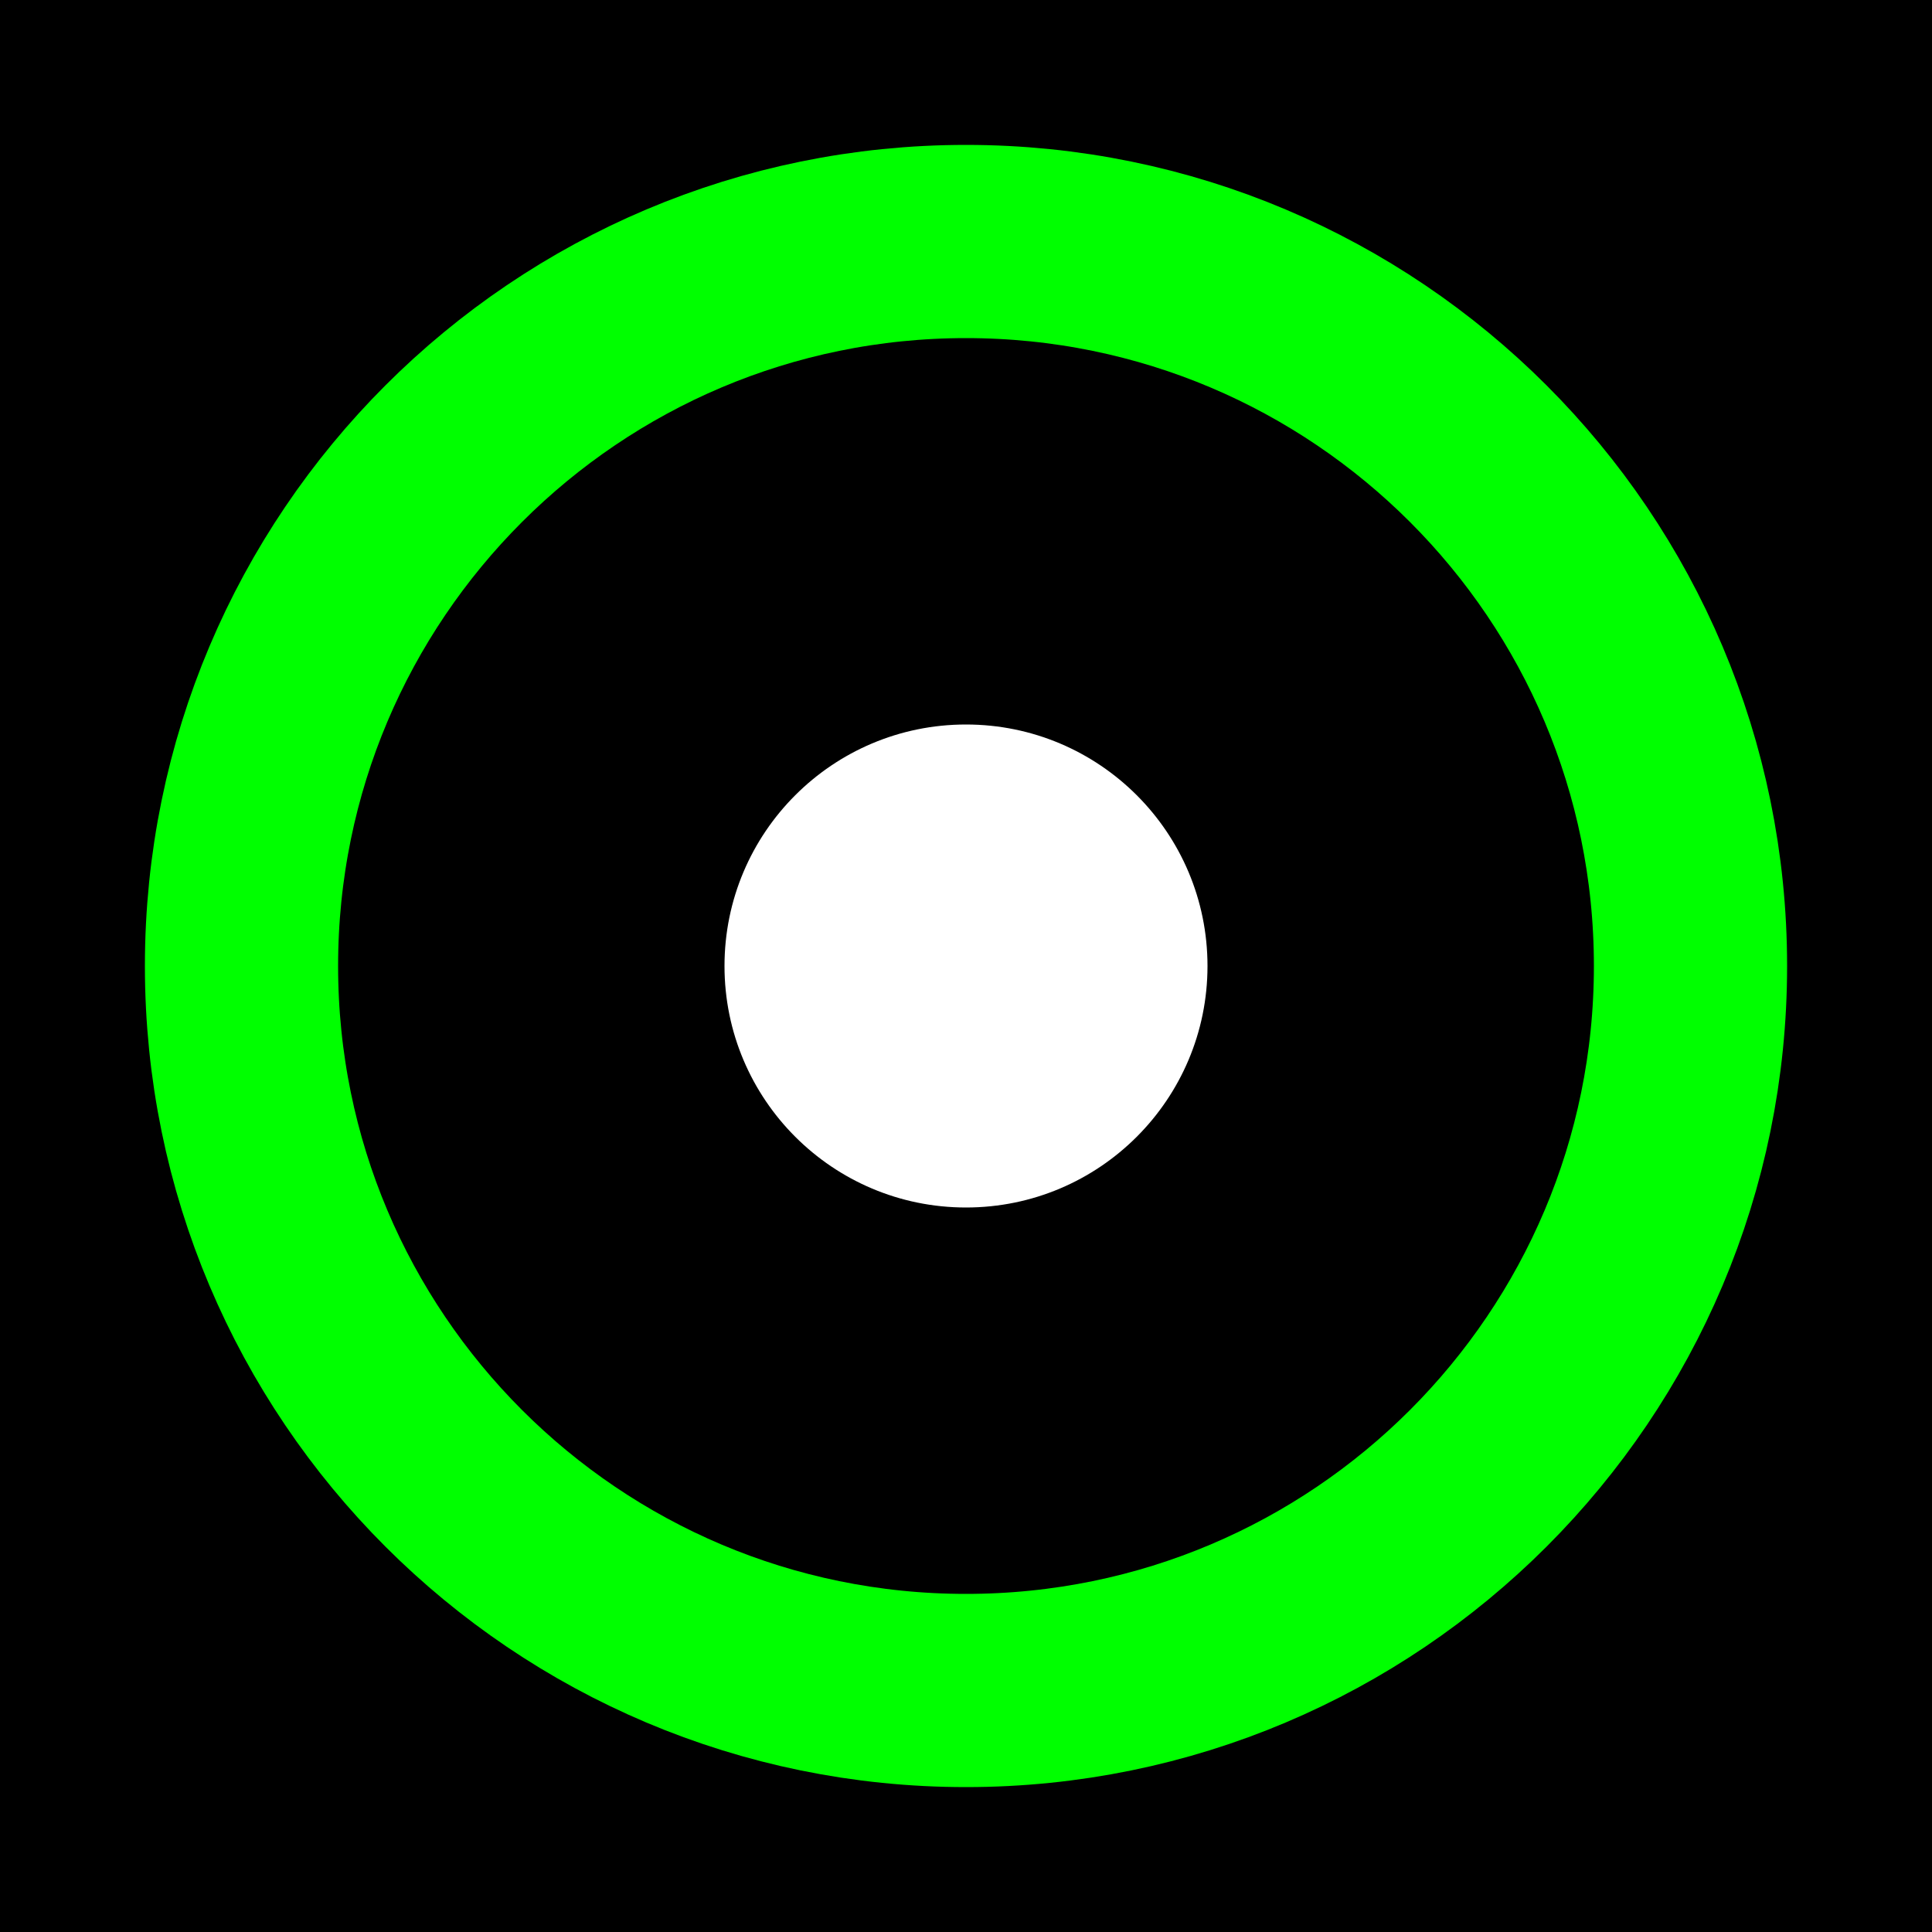
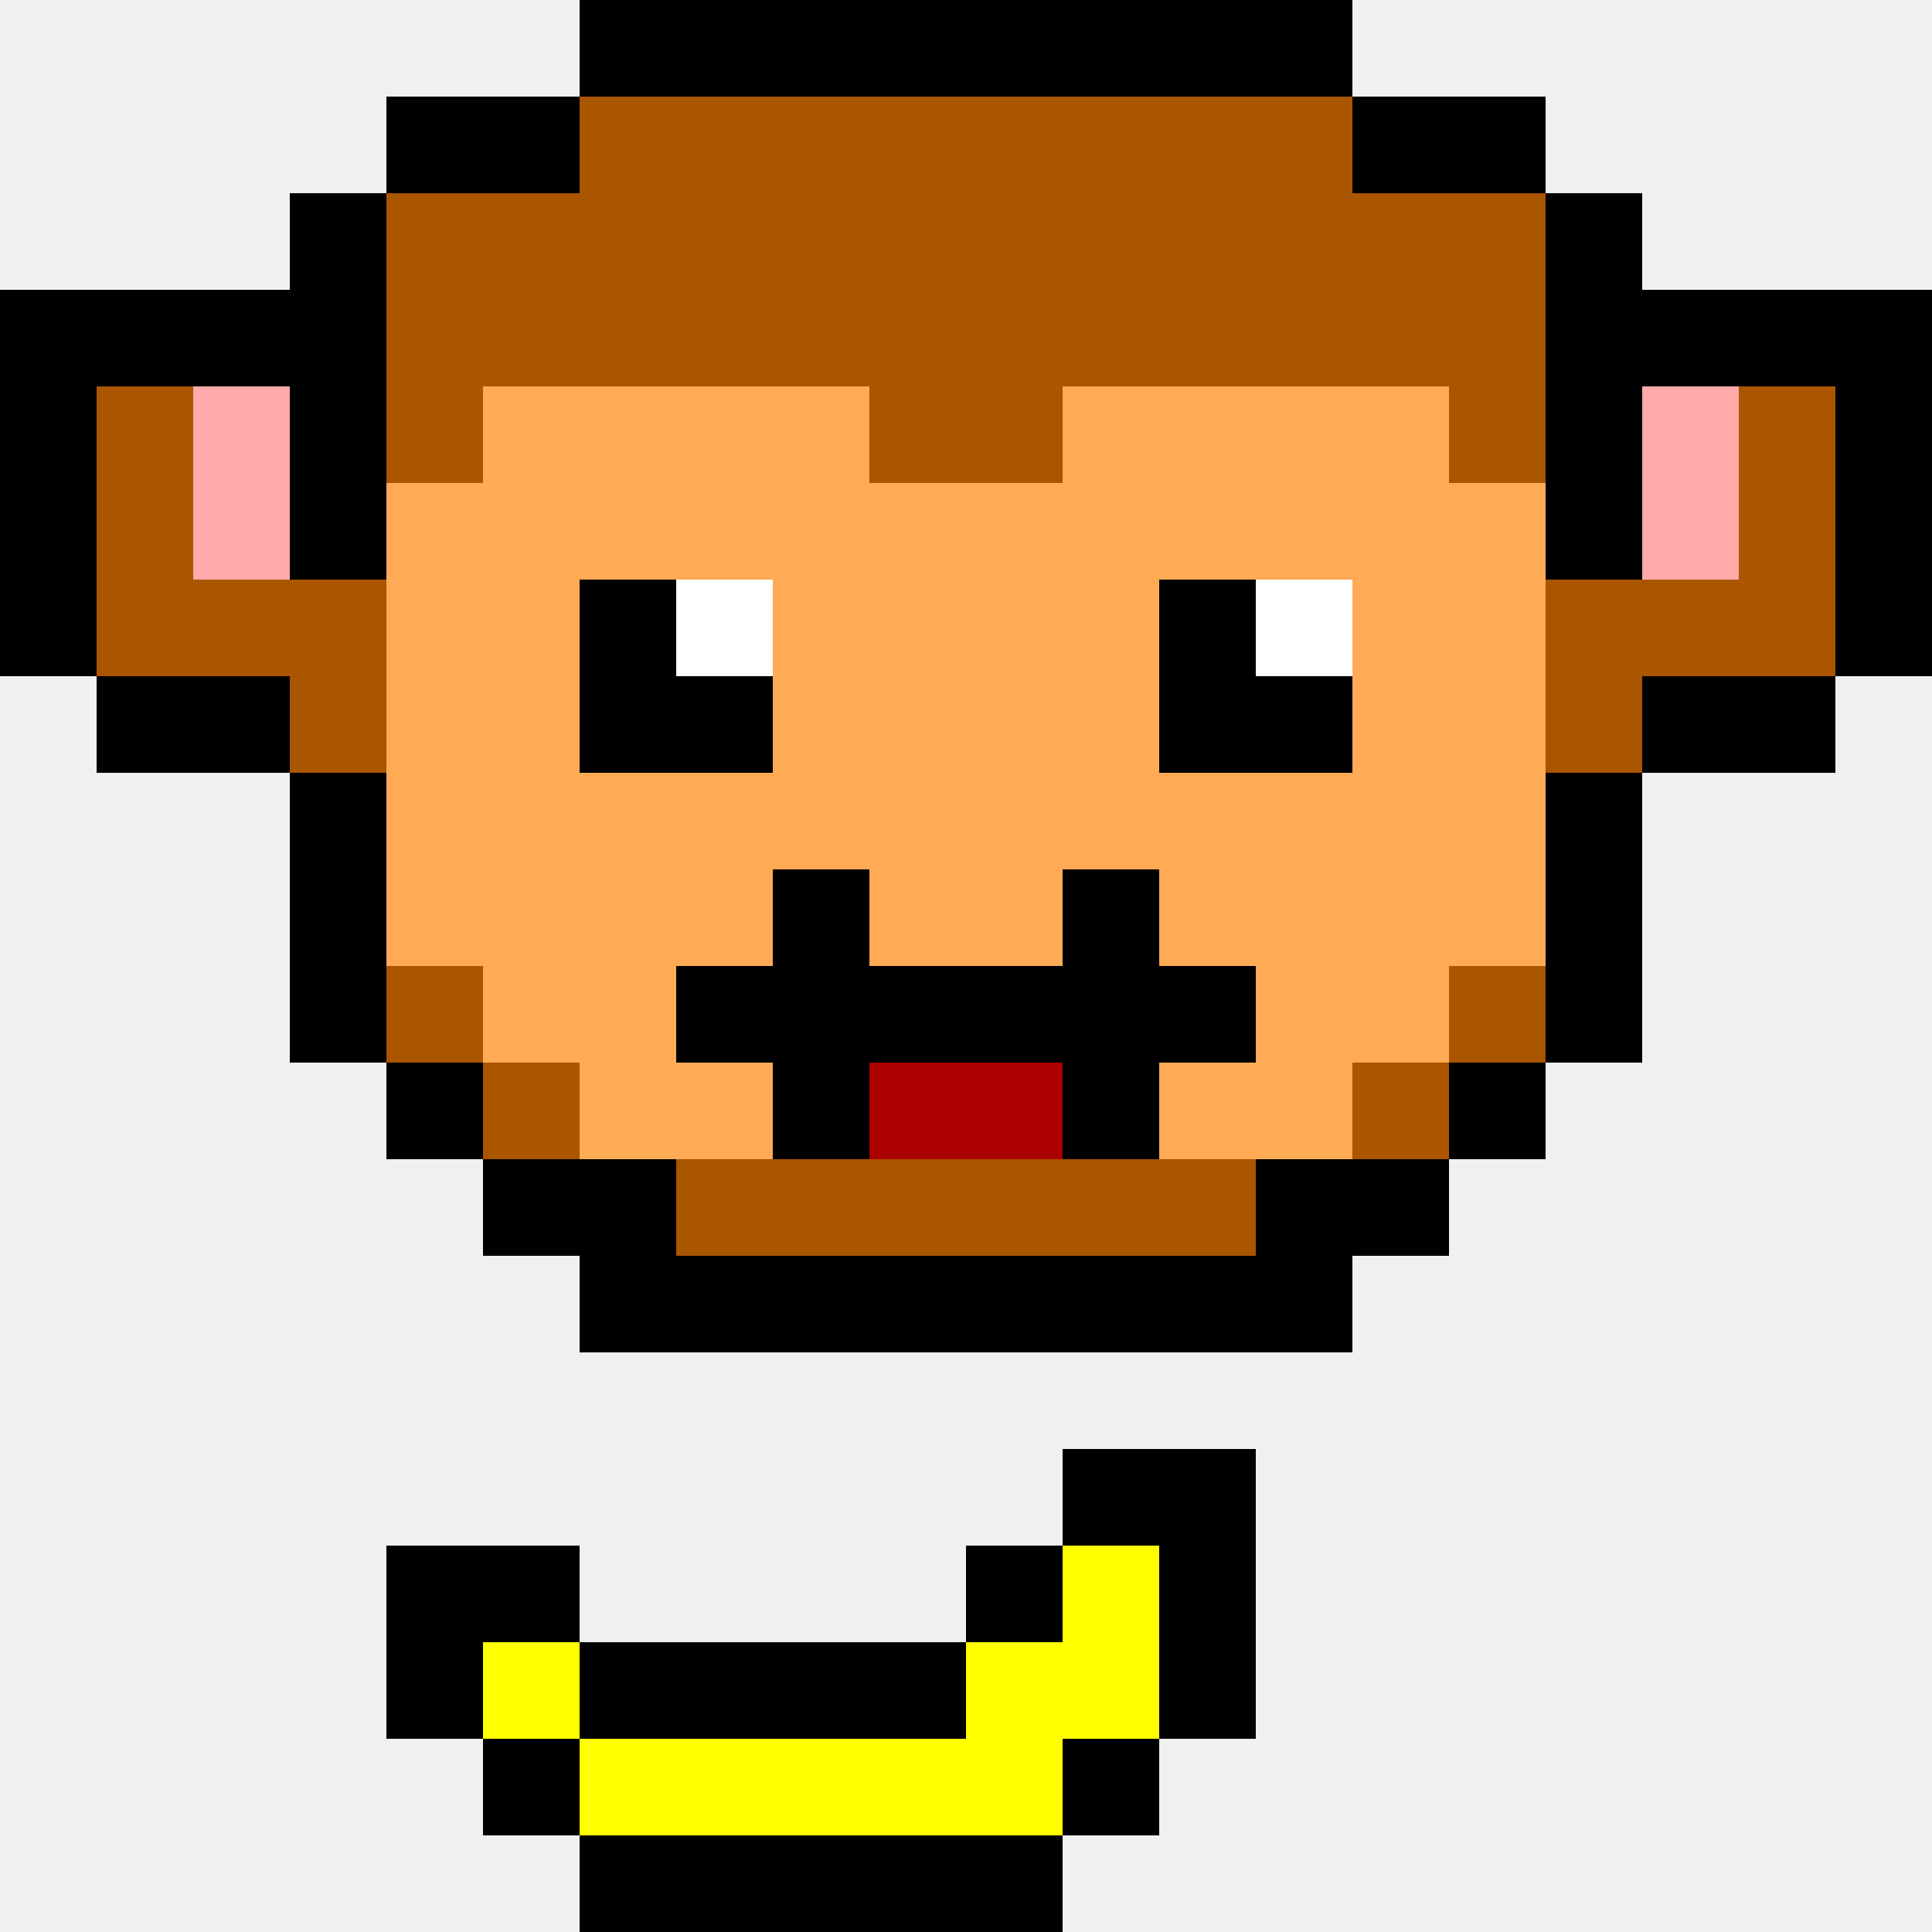
- <svg xmlns="http://www.w3.org/2000/svg" width="40" height="40" viewBox="0 0 40 40">
-   <rect width="40" height="40" fill="#000000" />
-   <circle cx="20" cy="20" r="15" fill="none" stroke="#00FF00" stroke-width="4" />
-   <circle cx="20" cy="20" r="5" fill="#FFFFFF" />
+ <svg xmlns="http://www.w3.org/2000/svg" width="40" height="40" viewBox="0 0 40 40" shape-rendering="crispEdges">
+   <rect x="12" y="0" width="16" height="2" fill="#000000" />
+   <rect x="8" y="2" width="4" height="2" fill="#000000" />
+   <rect x="12" y="2" width="16" height="2" fill="#AA5500" />
+   <rect x="28" y="2" width="4" height="2" fill="#000000" />
+   <rect x="6" y="4" width="2" height="2" fill="#000000" />
+   <rect x="8" y="4" width="24" height="2" fill="#AA5500" />
+   <rect x="32" y="4" width="2" height="2" fill="#000000" />
+   <rect x="0" y="6" width="8" height="2" fill="#000000" />
+   <rect x="8" y="6" width="24" height="2" fill="#AA5500" />
+   <rect x="32" y="6" width="8" height="2" fill="#000000" />
+   <rect x="0" y="8" width="2" height="2" fill="#000000" />
+   <rect x="2" y="8" width="2" height="2" fill="#AA5500" />
+   <rect x="4" y="8" width="2" height="2" fill="#FFAAAA" />
+   <rect x="6" y="8" width="2" height="2" fill="#000000" />
+   <rect x="8" y="8" width="2" height="2" fill="#AA5500" />
+   <rect x="10" y="8" width="8" height="2" fill="#FFAA55" />
+   <rect x="18" y="8" width="4" height="2" fill="#AA5500" />
+   <rect x="22" y="8" width="8" height="2" fill="#FFAA55" />
+   <rect x="30" y="8" width="2" height="2" fill="#AA5500" />
+   <rect x="32" y="8" width="2" height="2" fill="#000000" />
+   <rect x="34" y="8" width="2" height="2" fill="#FFAAAA" />
+   <rect x="36" y="8" width="2" height="2" fill="#AA5500" />
+   <rect x="38" y="8" width="2" height="2" fill="#000000" />
+   <rect x="0" y="10" width="2" height="2" fill="#000000" />
+   <rect x="2" y="10" width="2" height="2" fill="#AA5500" />
+   <rect x="4" y="10" width="2" height="2" fill="#FFAAAA" />
+   <rect x="6" y="10" width="2" height="2" fill="#000000" />
+   <rect x="8" y="10" width="24" height="2" fill="#FFAA55" />
+   <rect x="32" y="10" width="2" height="2" fill="#000000" />
+   <rect x="34" y="10" width="2" height="2" fill="#FFAAAA" />
+   <rect x="36" y="10" width="2" height="2" fill="#AA5500" />
+   <rect x="38" y="10" width="2" height="2" fill="#000000" />
+   <rect x="0" y="12" width="2" height="2" fill="#000000" />
+   <rect x="2" y="12" width="6" height="2" fill="#AA5500" />
+   <rect x="8" y="12" width="4" height="2" fill="#FFAA55" />
+   <rect x="12" y="12" width="2" height="2" fill="#000000" />
+   <rect x="14" y="12" width="2" height="2" fill="#FFFFFF" />
+   <rect x="16" y="12" width="8" height="2" fill="#FFAA55" />
+   <rect x="24" y="12" width="2" height="2" fill="#000000" />
+   <rect x="26" y="12" width="2" height="2" fill="#FFFFFF" />
+   <rect x="28" y="12" width="4" height="2" fill="#FFAA55" />
+   <rect x="32" y="12" width="6" height="2" fill="#AA5500" />
+   <rect x="38" y="12" width="2" height="2" fill="#000000" />
+   <rect x="2" y="14" width="4" height="2" fill="#000000" />
+   <rect x="6" y="14" width="2" height="2" fill="#AA5500" />
+   <rect x="8" y="14" width="4" height="2" fill="#FFAA55" />
+   <rect x="12" y="14" width="4" height="2" fill="#000000" />
+   <rect x="16" y="14" width="8" height="2" fill="#FFAA55" />
+   <rect x="24" y="14" width="4" height="2" fill="#000000" />
+   <rect x="28" y="14" width="4" height="2" fill="#FFAA55" />
+   <rect x="32" y="14" width="2" height="2" fill="#AA5500" />
+   <rect x="34" y="14" width="4" height="2" fill="#000000" />
+   <rect x="6" y="16" width="2" height="2" fill="#000000" />
+   <rect x="8" y="16" width="24" height="2" fill="#FFAA55" />
+   <rect x="32" y="16" width="2" height="2" fill="#000000" />
+   <rect x="6" y="18" width="2" height="2" fill="#000000" />
+   <rect x="8" y="18" width="8" height="2" fill="#FFAA55" />
+   <rect x="16" y="18" width="2" height="2" fill="#000000" />
+   <rect x="18" y="18" width="4" height="2" fill="#FFAA55" />
+   <rect x="22" y="18" width="2" height="2" fill="#000000" />
+   <rect x="24" y="18" width="8" height="2" fill="#FFAA55" />
+   <rect x="32" y="18" width="2" height="2" fill="#000000" />
+   <rect x="6" y="20" width="2" height="2" fill="#000000" />
+   <rect x="8" y="20" width="2" height="2" fill="#AA5500" />
+   <rect x="10" y="20" width="4" height="2" fill="#FFAA55" />
+   <rect x="14" y="20" width="12" height="2" fill="#000000" />
+   <rect x="26" y="20" width="4" height="2" fill="#FFAA55" />
+   <rect x="30" y="20" width="2" height="2" fill="#AA5500" />
+   <rect x="32" y="20" width="2" height="2" fill="#000000" />
+   <rect x="8" y="22" width="2" height="2" fill="#000000" />
+   <rect x="10" y="22" width="2" height="2" fill="#AA5500" />
+   <rect x="12" y="22" width="4" height="2" fill="#FFAA55" />
+   <rect x="16" y="22" width="2" height="2" fill="#000000" />
+   <rect x="18" y="22" width="4" height="2" fill="#AA0000" />
+   <rect x="22" y="22" width="2" height="2" fill="#000000" />
+   <rect x="24" y="22" width="4" height="2" fill="#FFAA55" />
+   <rect x="28" y="22" width="2" height="2" fill="#AA5500" />
+   <rect x="30" y="22" width="2" height="2" fill="#000000" />
+   <rect x="10" y="24" width="4" height="2" fill="#000000" />
+   <rect x="14" y="24" width="12" height="2" fill="#AA5500" />
+   <rect x="26" y="24" width="4" height="2" fill="#000000" />
+   <rect x="12" y="26" width="16" height="2" fill="#000000" />
+   <rect x="22" y="30" width="4" height="2" fill="#000000" />
+   <rect x="8" y="32" width="4" height="2" fill="#000000" />
+   <rect x="20" y="32" width="2" height="2" fill="#000000" />
+   <rect x="22" y="32" width="2" height="2" fill="#FFFF00" />
+   <rect x="24" y="32" width="2" height="2" fill="#000000" />
+   <rect x="8" y="34" width="2" height="2" fill="#000000" />
+   <rect x="10" y="34" width="2" height="2" fill="#FFFF00" />
+   <rect x="12" y="34" width="8" height="2" fill="#000000" />
+   <rect x="20" y="34" width="4" height="2" fill="#FFFF00" />
+   <rect x="24" y="34" width="2" height="2" fill="#000000" />
+   <rect x="10" y="36" width="2" height="2" fill="#000000" />
+   <rect x="12" y="36" width="10" height="2" fill="#FFFF00" />
+   <rect x="22" y="36" width="2" height="2" fill="#000000" />
+   <rect x="12" y="38" width="10" height="2" fill="#000000" />
</svg>
